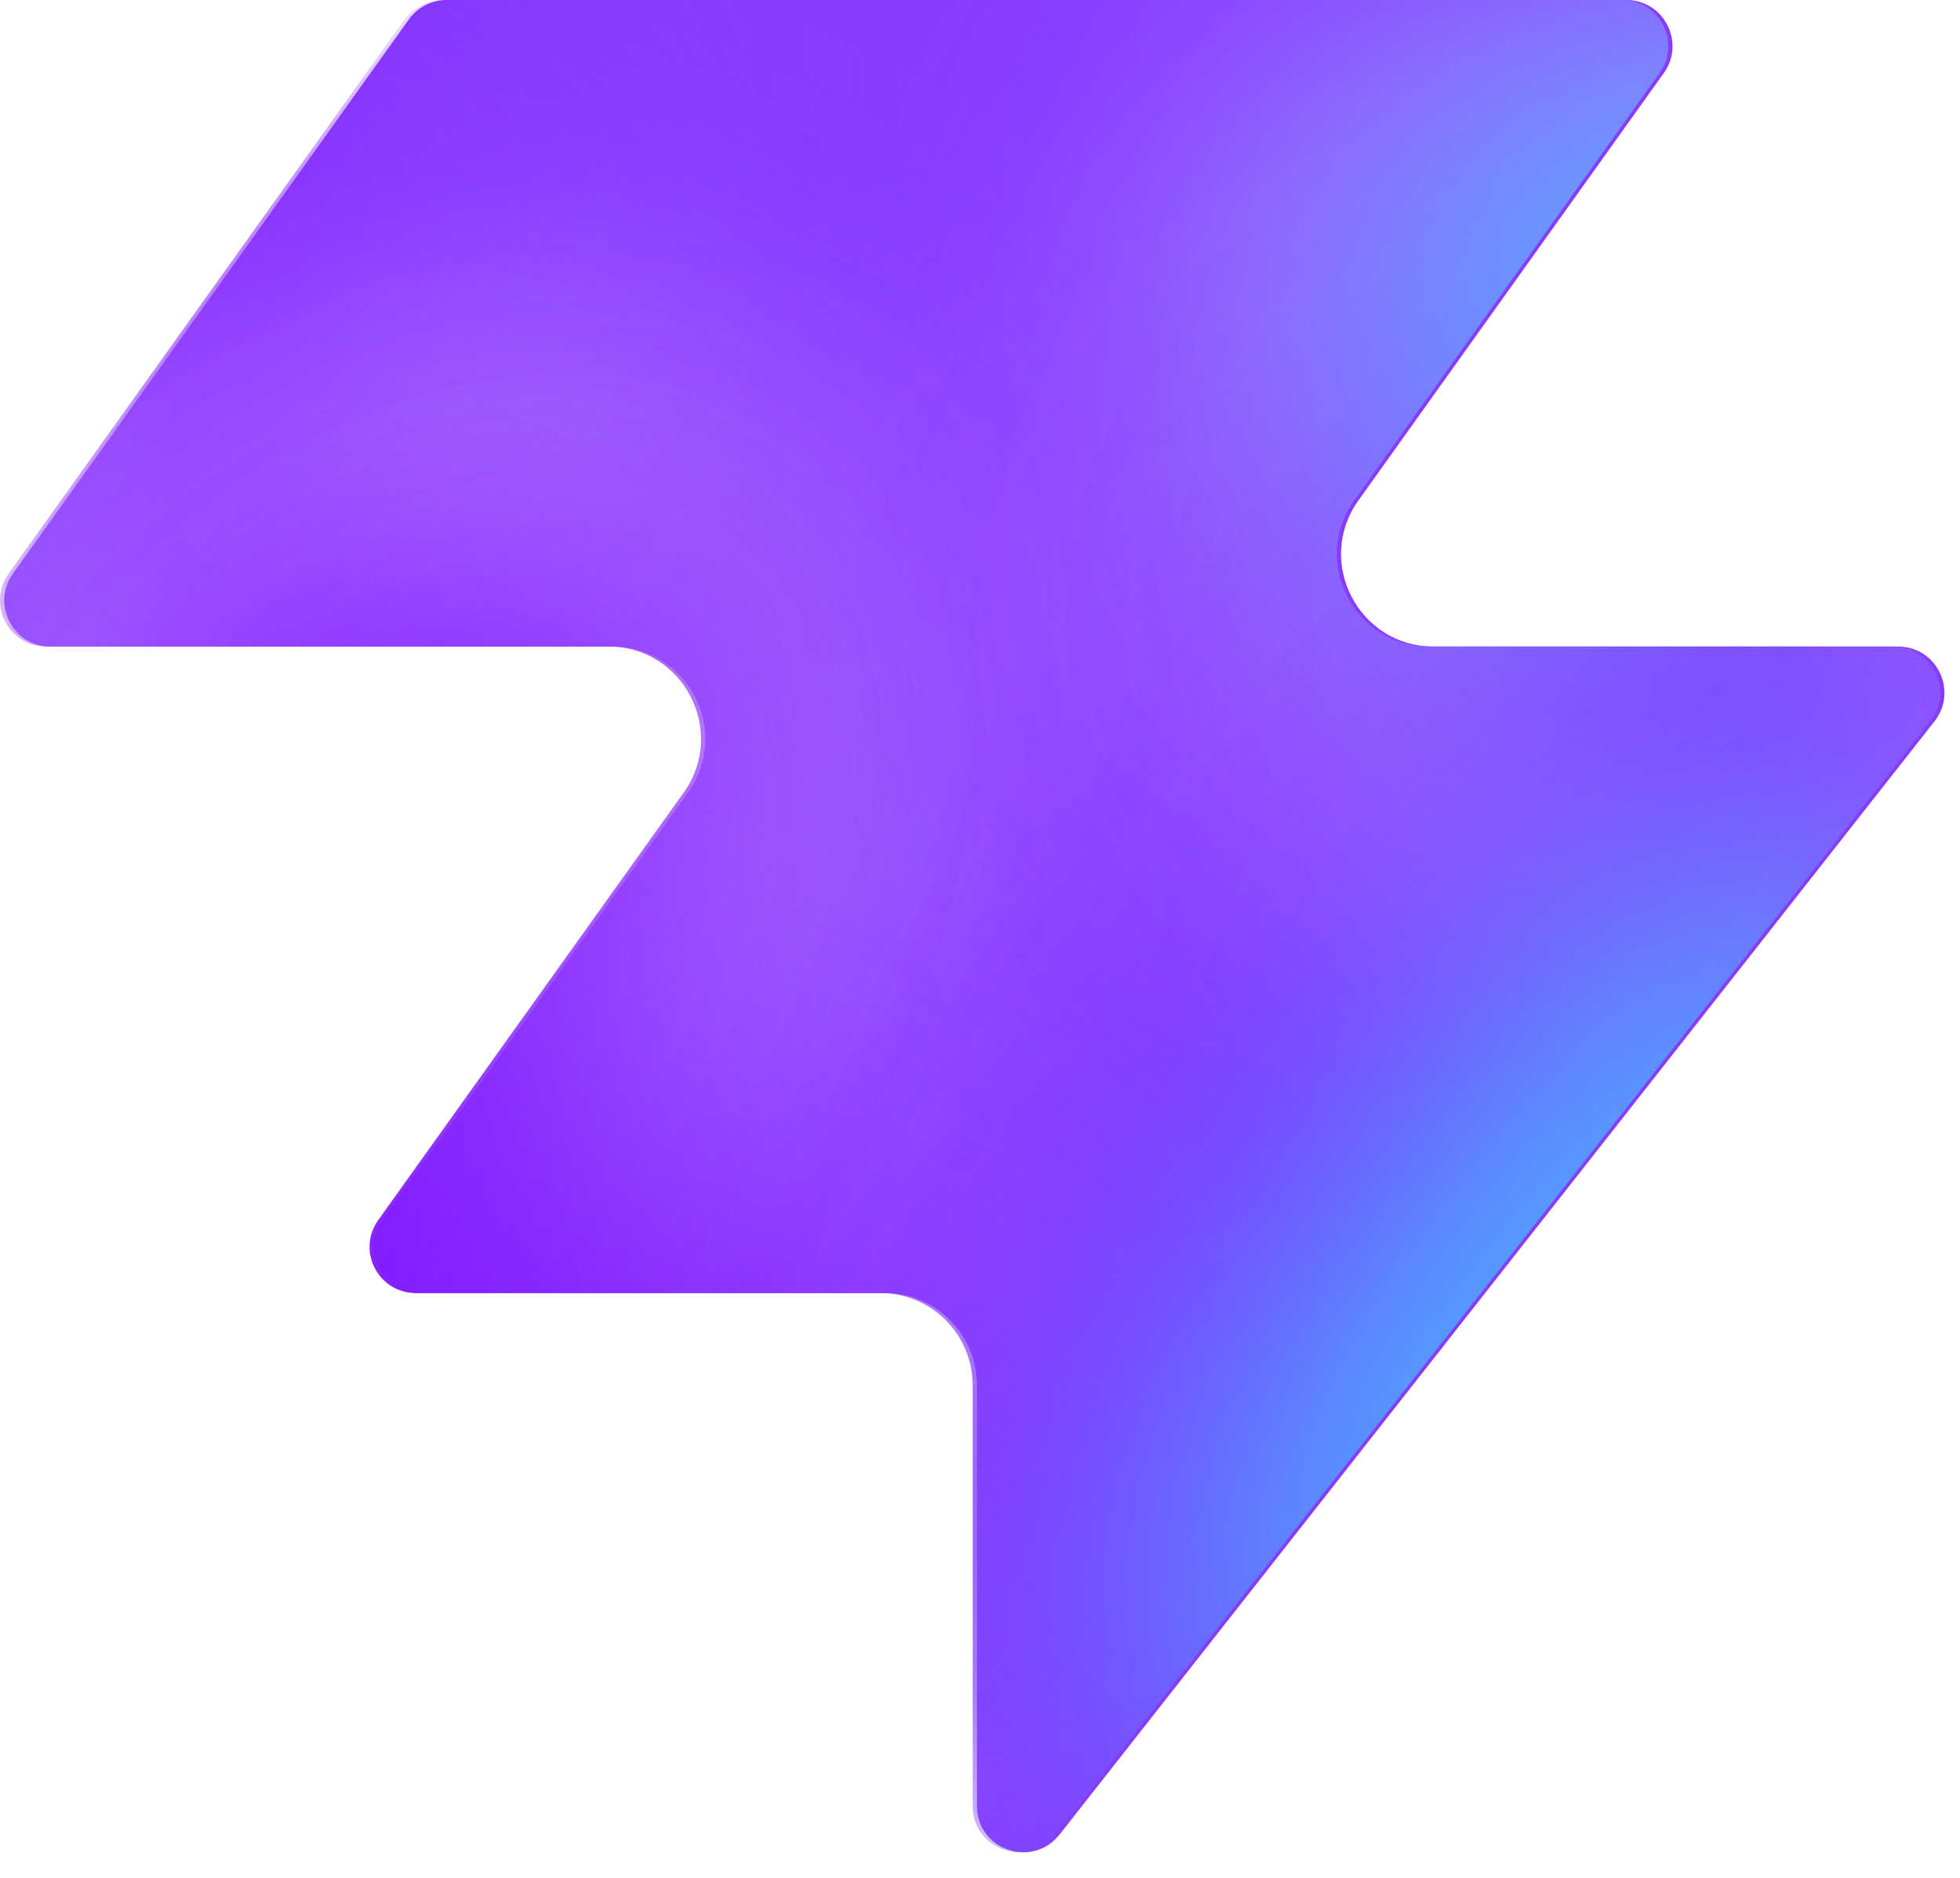
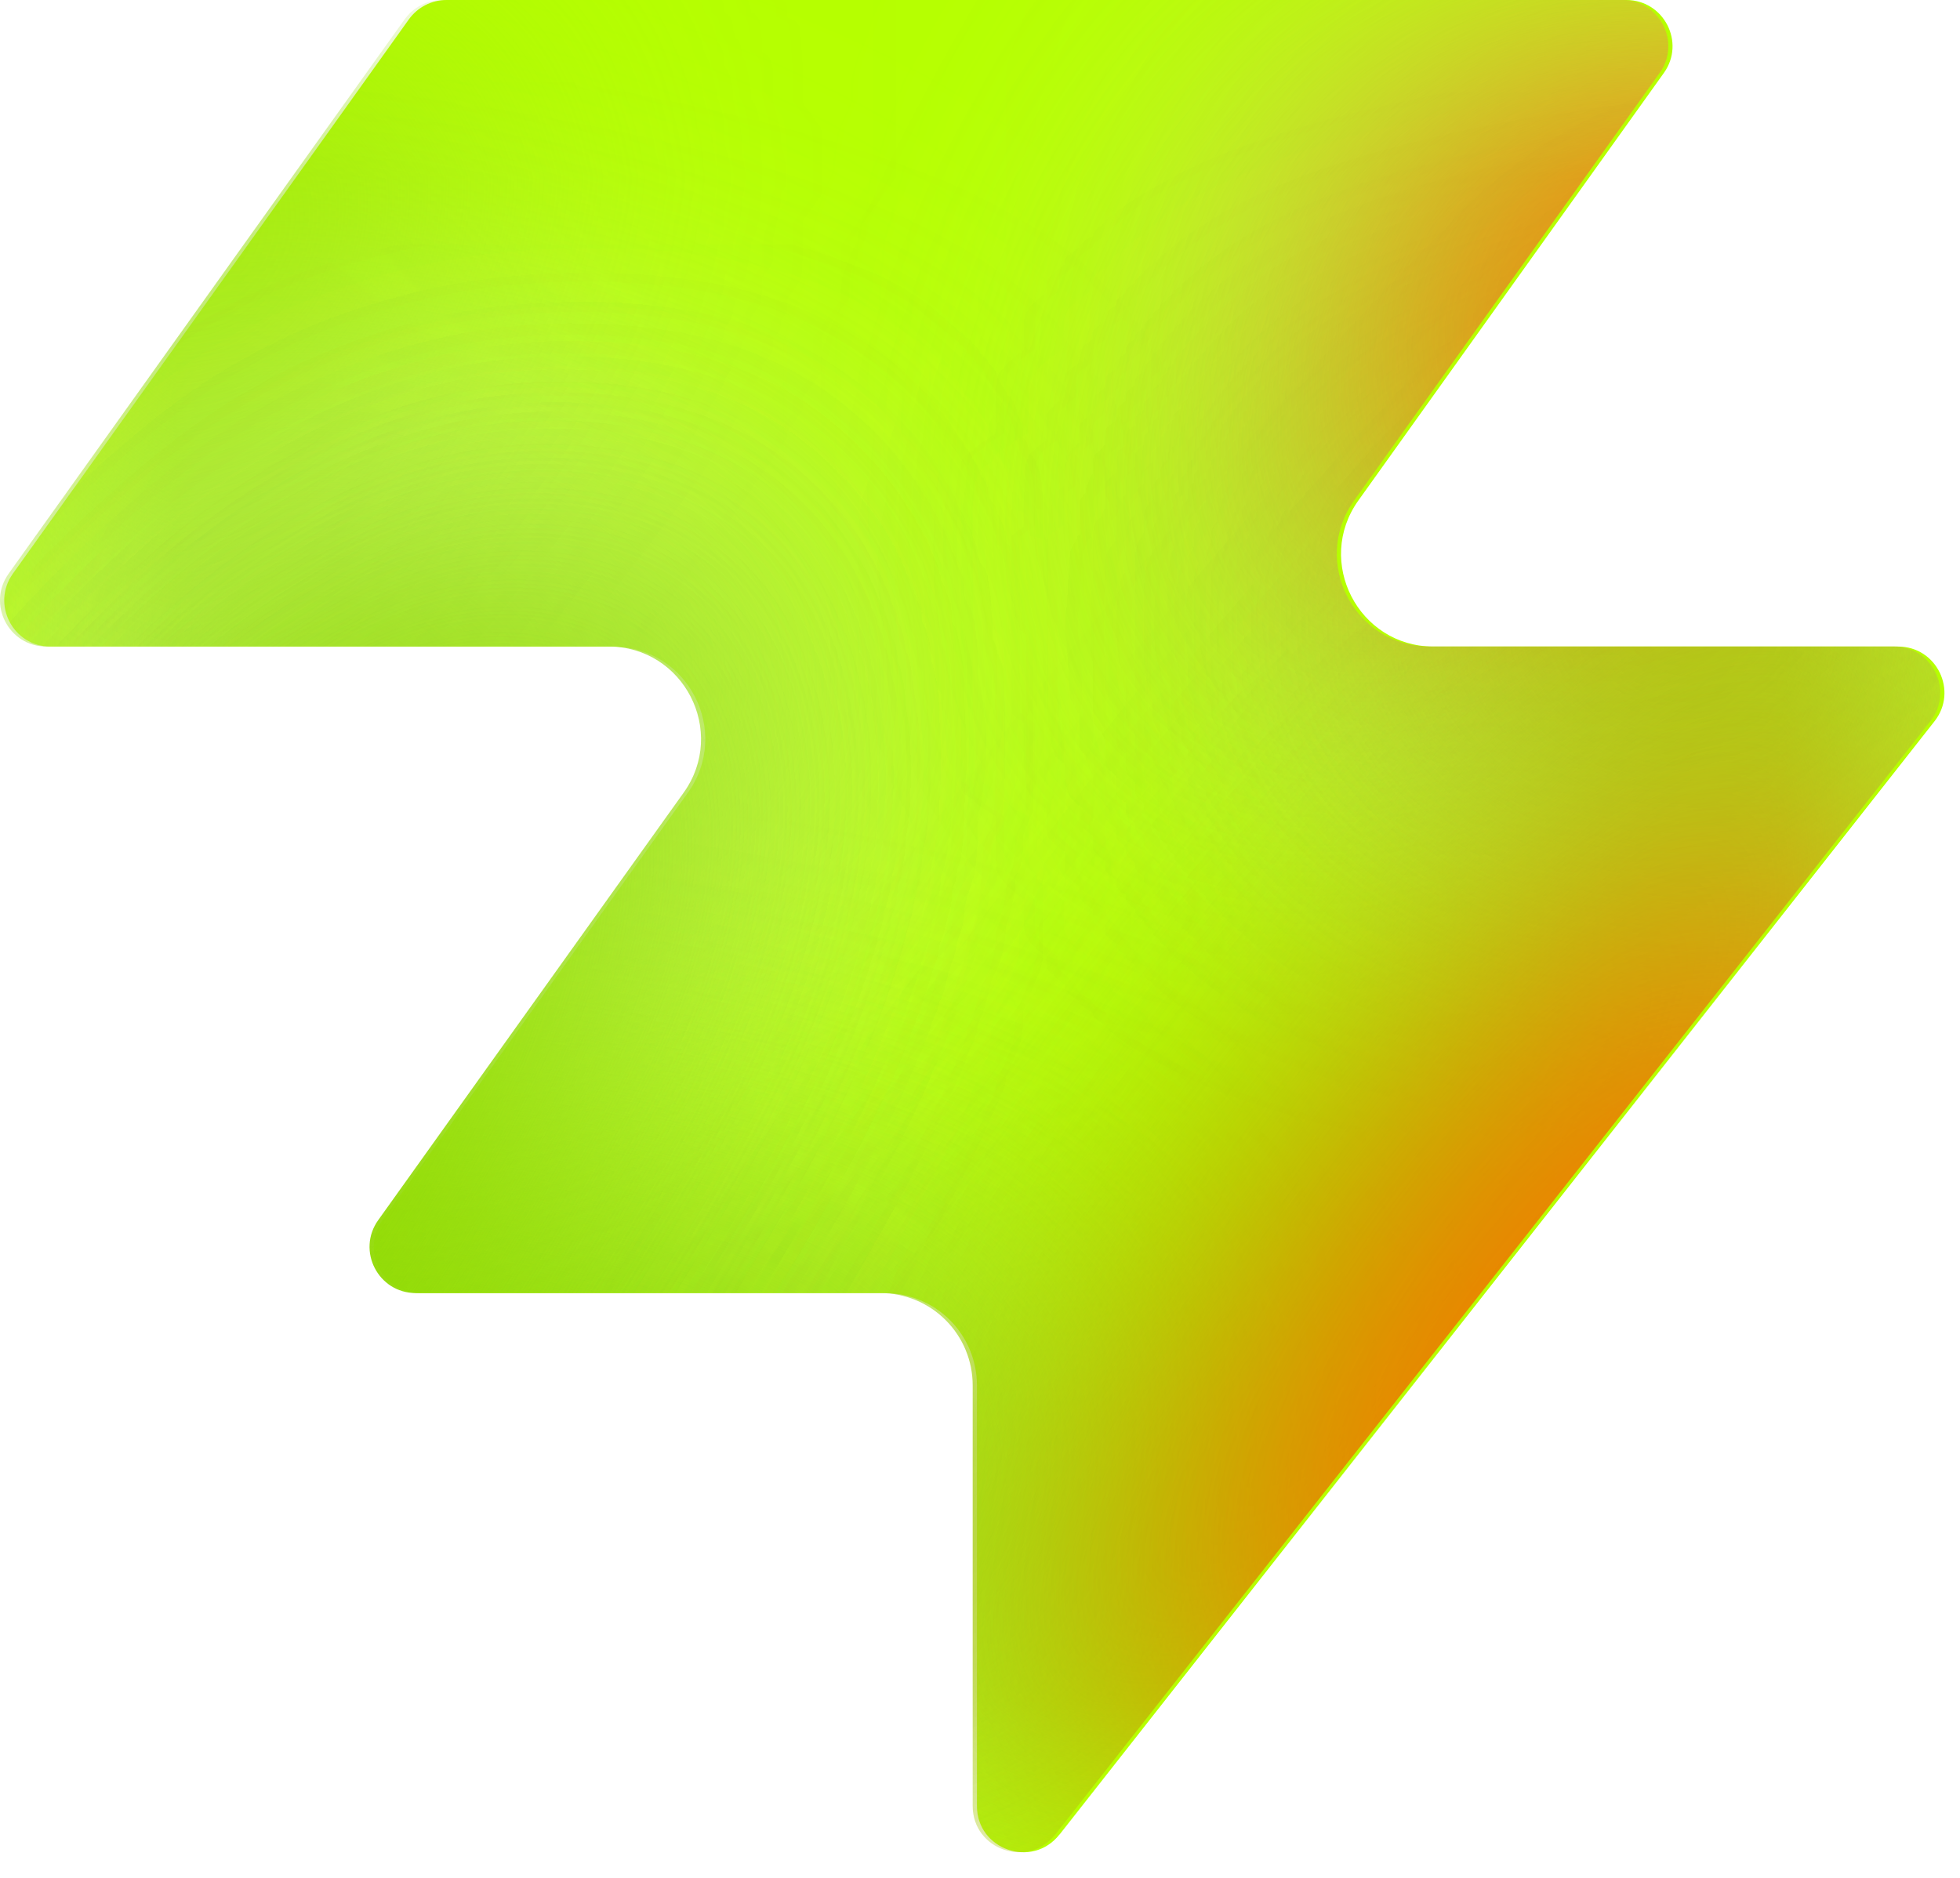
<svg xmlns="http://www.w3.org/2000/svg" width="48" height="46" fill="none" viewBox="0 0 48 46">
-   <path fill="#863bff" d="M25.946 44.938c-.664.845-2.021.375-2.021-.698V33.937a2.26 2.26 0 0 0-2.262-2.262H10.287c-.92 0-1.456-1.04-.92-1.788l7.48-10.471c1.07-1.497 0-3.578-1.842-3.578H1.237c-.92 0-1.456-1.04-.92-1.788L10.013.474c.214-.297.556-.474.92-.474h28.894c.92 0 1.456 1.04.92 1.788l-7.48 10.471c-1.07 1.498 0 3.579 1.842 3.579h11.377c.943 0 1.473 1.088.89 1.83L25.947 44.94z" style="fill:#863bff;fill:color(display-p3 .525 .23 1);fill-opacity:1" />
+   <path fill="#b6ff00" d="M25.946 44.938c-.664.845-2.021.375-2.021-.698V33.937a2.26 2.26 0 0 0-2.262-2.262H10.287c-.92 0-1.456-1.04-.92-1.788l7.48-10.471c1.07-1.497 0-3.578-1.842-3.578H1.237c-.92 0-1.456-1.04-.92-1.788L10.013.474c.214-.297.556-.474.92-.474h28.894c.92 0 1.456 1.04.92 1.788l-7.48 10.471c-1.07 1.498 0 3.579 1.842 3.579h11.377c.943 0 1.473 1.088.89 1.83L25.947 44.94z" style="fill:#b6ff00;fill-opacity:1" />
  <mask id="a" width="48" height="46" x="0" y="0" maskUnits="userSpaceOnUse" style="mask-type:alpha">
    <path fill="#000" d="M25.842 44.938c-.664.844-2.021.375-2.021-.698V33.937a2.26 2.26 0 0 0-2.262-2.262H10.183c-.92 0-1.456-1.04-.92-1.788l7.48-10.471c1.07-1.498 0-3.579-1.842-3.579H1.133c-.92 0-1.456-1.04-.92-1.787L9.91.473c.214-.297.556-.474.92-.474h28.894c.92 0 1.456 1.04.92 1.788l-7.48 10.471c-1.07 1.498 0 3.578 1.842 3.578h11.377c.943 0 1.473 1.088.89 1.832L25.843 44.94z" style="fill:#000;fill-opacity:1" />
  </mask>
  <g mask="url(#a)">
    <g filter="url(#b)">
-       <ellipse cx="5.508" cy="14.704" fill="#ede6ff" rx="5.508" ry="14.704" style="fill:#ede6ff;fill:color(display-p3 .927 .903 1);fill-opacity:1" transform="matrix(.00324 1 1 -.00324 -4.47 31.516)" />
+       <ellipse cx="5.508" cy="14.704" fill="#f6ffe0" rx="5.508" ry="14.704" style="fill:#f6ffe0;fill-opacity:1" transform="matrix(.00324 1 1 -.00324 -4.47 31.516)" />
    </g>
    <g filter="url(#c)">
-       <ellipse cx="10.399" cy="29.851" fill="#ede6ff" rx="10.399" ry="29.851" style="fill:#ede6ff;fill:color(display-p3 .927 .903 1);fill-opacity:1" transform="matrix(.00324 1 1 -.00324 -39.328 7.883)" />
+       <ellipse cx="10.399" cy="29.851" fill="#f6ffe0" rx="10.399" ry="29.851" style="fill:#f6ffe0;fill-opacity:1" transform="matrix(.00324 1 1 -.00324 -39.328 7.883)" />
    </g>
    <g filter="url(#d)">
-       <ellipse cx="5.508" cy="30.487" fill="#7e14ff" rx="5.508" ry="30.487" style="fill:#7e14ff;fill:color(display-p3 .492 .077 1);fill-opacity:1" transform="rotate(89.814 -25.913 -14.639)scale(1 -1)" />
+       <ellipse cx="5.508" cy="30.487" fill="#8fd900" rx="5.508" ry="30.487" style="fill:#8fd900;fill-opacity:1" transform="rotate(89.814 -25.913 -14.639)scale(1 -1)" />
    </g>
    <g filter="url(#e)">
-       <ellipse cx="5.508" cy="30.599" fill="#7e14ff" rx="5.508" ry="30.599" style="fill:#7e14ff;fill:color(display-p3 .492 .077 1);fill-opacity:1" transform="rotate(89.814 -32.644 -3.334)scale(1 -1)" />
+       <ellipse cx="5.508" cy="30.599" fill="#8fd900" rx="5.508" ry="30.599" style="fill:#8fd900;fill-opacity:1" transform="rotate(89.814 -32.644 -3.334)scale(1 -1)" />
    </g>
    <g filter="url(#f)">
-       <ellipse cx="5.508" cy="30.599" fill="#7e14ff" rx="5.508" ry="30.599" style="fill:#7e14ff;fill:color(display-p3 .492 .077 1);fill-opacity:1" transform="matrix(.00324 1 1 -.00324 -34.34 30.47)" />
+       <ellipse cx="5.508" cy="30.599" fill="#8fd900" rx="5.508" ry="30.599" style="fill:#8fd900;fill-opacity:1" transform="matrix(.00324 1 1 -.00324 -34.34 30.47)" />
    </g>
    <g filter="url(#g)">
-       <ellipse cx="14.072" cy="22.078" fill="#ede6ff" rx="14.072" ry="22.078" style="fill:#ede6ff;fill:color(display-p3 .927 .903 1);fill-opacity:1" transform="rotate(93.35 24.506 48.493)scale(-1 1)" />
+       <ellipse cx="14.072" cy="22.078" fill="#f6ffe0" rx="14.072" ry="22.078" style="fill:#f6ffe0;fill-opacity:1" transform="rotate(93.35 24.506 48.493)scale(-1 1)" />
    </g>
    <g filter="url(#h)">
-       <ellipse cx="3.47" cy="21.501" fill="#7e14ff" rx="3.47" ry="21.501" style="fill:#7e14ff;fill:color(display-p3 .492 .077 1);fill-opacity:1" transform="rotate(89.009 28.708 47.59)scale(-1 1)" />
+       <ellipse cx="3.47" cy="21.501" fill="#8fd900" rx="3.47" ry="21.501" style="fill:#8fd900;fill-opacity:1" transform="rotate(89.009 28.708 47.59)scale(-1 1)" />
    </g>
    <g filter="url(#i)">
-       <ellipse cx="3.47" cy="21.501" fill="#7e14ff" rx="3.47" ry="21.501" style="fill:#7e14ff;fill:color(display-p3 .492 .077 1);fill-opacity:1" transform="rotate(89.009 28.708 47.59)scale(-1 1)" />
+       <ellipse cx="3.47" cy="21.501" fill="#8fd900" rx="3.47" ry="21.501" style="fill:#8fd900;fill-opacity:1" transform="rotate(89.009 28.708 47.59)scale(-1 1)" />
    </g>
    <g filter="url(#j)">
-       <ellipse cx=".387" cy="8.972" fill="#7e14ff" rx="4.407" ry="29.108" style="fill:#7e14ff;fill:color(display-p3 .492 .077 1);fill-opacity:1" transform="rotate(39.51 .387 8.972)" />
+       <ellipse cx=".387" cy="8.972" fill="#8fd900" rx="4.407" ry="29.108" style="fill:#8fd900;fill-opacity:1" transform="rotate(39.51 .387 8.972)" />
    </g>
    <g filter="url(#k)">
-       <ellipse cx="47.523" cy="-6.092" fill="#7e14ff" rx="4.407" ry="29.108" style="fill:#7e14ff;fill:color(display-p3 .492 .077 1);fill-opacity:1" transform="rotate(37.892 47.523 -6.092)" />
+       <ellipse cx="47.523" cy="-6.092" fill="#8fd900" rx="4.407" ry="29.108" style="fill:#8fd900;fill-opacity:1" transform="rotate(37.892 47.523 -6.092)" />
    </g>
    <g filter="url(#l)">
-       <ellipse cx="41.412" cy="6.333" fill="#47bfff" rx="5.971" ry="9.665" style="fill:#47bfff;fill:color(display-p3 .28 .748 1);fill-opacity:1" transform="rotate(37.892 41.412 6.333)" />
+       <ellipse cx="41.412" cy="6.333" fill="#ff6a00" rx="5.971" ry="9.665" style="fill:#ff6a00;fill-opacity:1" transform="rotate(37.892 41.412 6.333)" />
    </g>
    <g filter="url(#m)">
-       <ellipse cx="-1.879" cy="38.332" fill="#7e14ff" rx="4.407" ry="29.108" style="fill:#7e14ff;fill:color(display-p3 .492 .077 1);fill-opacity:1" transform="rotate(37.892 -1.88 38.332)" />
+       <ellipse cx="-1.879" cy="38.332" fill="#8fd900" rx="4.407" ry="29.108" style="fill:#8fd900;fill-opacity:1" transform="rotate(37.892 -1.88 38.332)" />
    </g>
    <g filter="url(#n)">
-       <ellipse cx="-1.879" cy="38.332" fill="#7e14ff" rx="4.407" ry="29.108" style="fill:#7e14ff;fill:color(display-p3 .492 .077 1);fill-opacity:1" transform="rotate(37.892 -1.88 38.332)" />
+       <ellipse cx="-1.879" cy="38.332" fill="#8fd900" rx="4.407" ry="29.108" style="fill:#8fd900;fill-opacity:1" transform="rotate(37.892 -1.88 38.332)" />
    </g>
    <g filter="url(#o)">
-       <ellipse cx="35.651" cy="29.907" fill="#7e14ff" rx="4.407" ry="29.108" style="fill:#7e14ff;fill:color(display-p3 .492 .077 1);fill-opacity:1" transform="rotate(37.892 35.651 29.907)" />
+       <ellipse cx="35.651" cy="29.907" fill="#8fd900" rx="4.407" ry="29.108" style="fill:#8fd900;fill-opacity:1" transform="rotate(37.892 35.651 29.907)" />
    </g>
    <g filter="url(#p)">
-       <ellipse cx="38.418" cy="32.4" fill="#47bfff" rx="5.971" ry="15.297" style="fill:#47bfff;fill:color(display-p3 .28 .748 1);fill-opacity:1" transform="rotate(37.892 38.418 32.4)" />
+       <ellipse cx="38.418" cy="32.4" fill="#ff6a00" rx="5.971" ry="15.297" style="fill:#ff6a00;fill-opacity:1" transform="rotate(37.892 38.418 32.4)" />
    </g>
  </g>
  <defs>
    <filter id="b" width="60.045" height="41.654" x="-19.77" y="16.149" color-interpolation-filters="sRGB" filterUnits="userSpaceOnUse">
      <feFlood flood-opacity="0" result="BackgroundImageFix" />
      <feBlend in="SourceGraphic" in2="BackgroundImageFix" result="shape" />
      <feGaussianBlur result="effect1_foregroundBlur_2002_17158" stdDeviation="7.659" />
    </filter>
    <filter id="c" width="90.34" height="51.437" x="-54.613" y="-7.533" color-interpolation-filters="sRGB" filterUnits="userSpaceOnUse">
      <feFlood flood-opacity="0" result="BackgroundImageFix" />
      <feBlend in="SourceGraphic" in2="BackgroundImageFix" result="shape" />
      <feGaussianBlur result="effect1_foregroundBlur_2002_17158" stdDeviation="7.659" />
    </filter>
    <filter id="d" width="79.355" height="29.4" x="-49.64" y="2.03" color-interpolation-filters="sRGB" filterUnits="userSpaceOnUse">
      <feFlood flood-opacity="0" result="BackgroundImageFix" />
      <feBlend in="SourceGraphic" in2="BackgroundImageFix" result="shape" />
      <feGaussianBlur result="effect1_foregroundBlur_2002_17158" stdDeviation="4.596" />
    </filter>
    <filter id="e" width="79.579" height="29.4" x="-45.045" y="20.029" color-interpolation-filters="sRGB" filterUnits="userSpaceOnUse">
      <feFlood flood-opacity="0" result="BackgroundImageFix" />
      <feBlend in="SourceGraphic" in2="BackgroundImageFix" result="shape" />
      <feGaussianBlur result="effect1_foregroundBlur_2002_17158" stdDeviation="4.596" />
    </filter>
    <filter id="f" width="79.579" height="29.4" x="-43.513" y="21.178" color-interpolation-filters="sRGB" filterUnits="userSpaceOnUse">
      <feFlood flood-opacity="0" result="BackgroundImageFix" />
      <feBlend in="SourceGraphic" in2="BackgroundImageFix" result="shape" />
      <feGaussianBlur result="effect1_foregroundBlur_2002_17158" stdDeviation="4.596" />
    </filter>
    <filter id="g" width="74.749" height="58.852" x="15.756" y="-17.901" color-interpolation-filters="sRGB" filterUnits="userSpaceOnUse">
      <feFlood flood-opacity="0" result="BackgroundImageFix" />
      <feBlend in="SourceGraphic" in2="BackgroundImageFix" result="shape" />
      <feGaussianBlur result="effect1_foregroundBlur_2002_17158" stdDeviation="7.659" />
    </filter>
    <filter id="h" width="61.377" height="25.362" x="23.548" y="2.284" color-interpolation-filters="sRGB" filterUnits="userSpaceOnUse">
      <feFlood flood-opacity="0" result="BackgroundImageFix" />
      <feBlend in="SourceGraphic" in2="BackgroundImageFix" result="shape" />
      <feGaussianBlur result="effect1_foregroundBlur_2002_17158" stdDeviation="4.596" />
    </filter>
    <filter id="i" width="61.377" height="25.362" x="23.548" y="2.284" color-interpolation-filters="sRGB" filterUnits="userSpaceOnUse">
      <feFlood flood-opacity="0" result="BackgroundImageFix" />
      <feBlend in="SourceGraphic" in2="BackgroundImageFix" result="shape" />
      <feGaussianBlur result="effect1_foregroundBlur_2002_17158" stdDeviation="4.596" />
    </filter>
    <filter id="j" width="56.045" height="63.649" x="-27.636" y="-22.853" color-interpolation-filters="sRGB" filterUnits="userSpaceOnUse">
      <feFlood flood-opacity="0" result="BackgroundImageFix" />
      <feBlend in="SourceGraphic" in2="BackgroundImageFix" result="shape" />
      <feGaussianBlur result="effect1_foregroundBlur_2002_17158" stdDeviation="4.596" />
    </filter>
    <filter id="k" width="54.814" height="64.646" x="20.116" y="-38.415" color-interpolation-filters="sRGB" filterUnits="userSpaceOnUse">
      <feFlood flood-opacity="0" result="BackgroundImageFix" />
      <feBlend in="SourceGraphic" in2="BackgroundImageFix" result="shape" />
      <feGaussianBlur result="effect1_foregroundBlur_2002_17158" stdDeviation="4.596" />
    </filter>
    <filter id="l" width="33.541" height="35.313" x="24.641" y="-11.323" color-interpolation-filters="sRGB" filterUnits="userSpaceOnUse">
      <feFlood flood-opacity="0" result="BackgroundImageFix" />
      <feBlend in="SourceGraphic" in2="BackgroundImageFix" result="shape" />
      <feGaussianBlur result="effect1_foregroundBlur_2002_17158" stdDeviation="4.596" />
    </filter>
    <filter id="m" width="54.814" height="64.646" x="-29.286" y="6.009" color-interpolation-filters="sRGB" filterUnits="userSpaceOnUse">
      <feFlood flood-opacity="0" result="BackgroundImageFix" />
      <feBlend in="SourceGraphic" in2="BackgroundImageFix" result="shape" />
      <feGaussianBlur result="effect1_foregroundBlur_2002_17158" stdDeviation="4.596" />
    </filter>
    <filter id="n" width="54.814" height="64.646" x="-29.286" y="6.009" color-interpolation-filters="sRGB" filterUnits="userSpaceOnUse">
      <feFlood flood-opacity="0" result="BackgroundImageFix" />
      <feBlend in="SourceGraphic" in2="BackgroundImageFix" result="shape" />
      <feGaussianBlur result="effect1_foregroundBlur_2002_17158" stdDeviation="4.596" />
    </filter>
    <filter id="o" width="54.814" height="64.646" x="8.244" y="-2.416" color-interpolation-filters="sRGB" filterUnits="userSpaceOnUse">
      <feFlood flood-opacity="0" result="BackgroundImageFix" />
      <feBlend in="SourceGraphic" in2="BackgroundImageFix" result="shape" />
      <feGaussianBlur result="effect1_foregroundBlur_2002_17158" stdDeviation="4.596" />
    </filter>
    <filter id="p" width="39.409" height="43.623" x="18.713" y="10.588" color-interpolation-filters="sRGB" filterUnits="userSpaceOnUse">
      <feFlood flood-opacity="0" result="BackgroundImageFix" />
      <feBlend in="SourceGraphic" in2="BackgroundImageFix" result="shape" />
      <feGaussianBlur result="effect1_foregroundBlur_2002_17158" stdDeviation="4.596" />
    </filter>
  </defs>
</svg>
